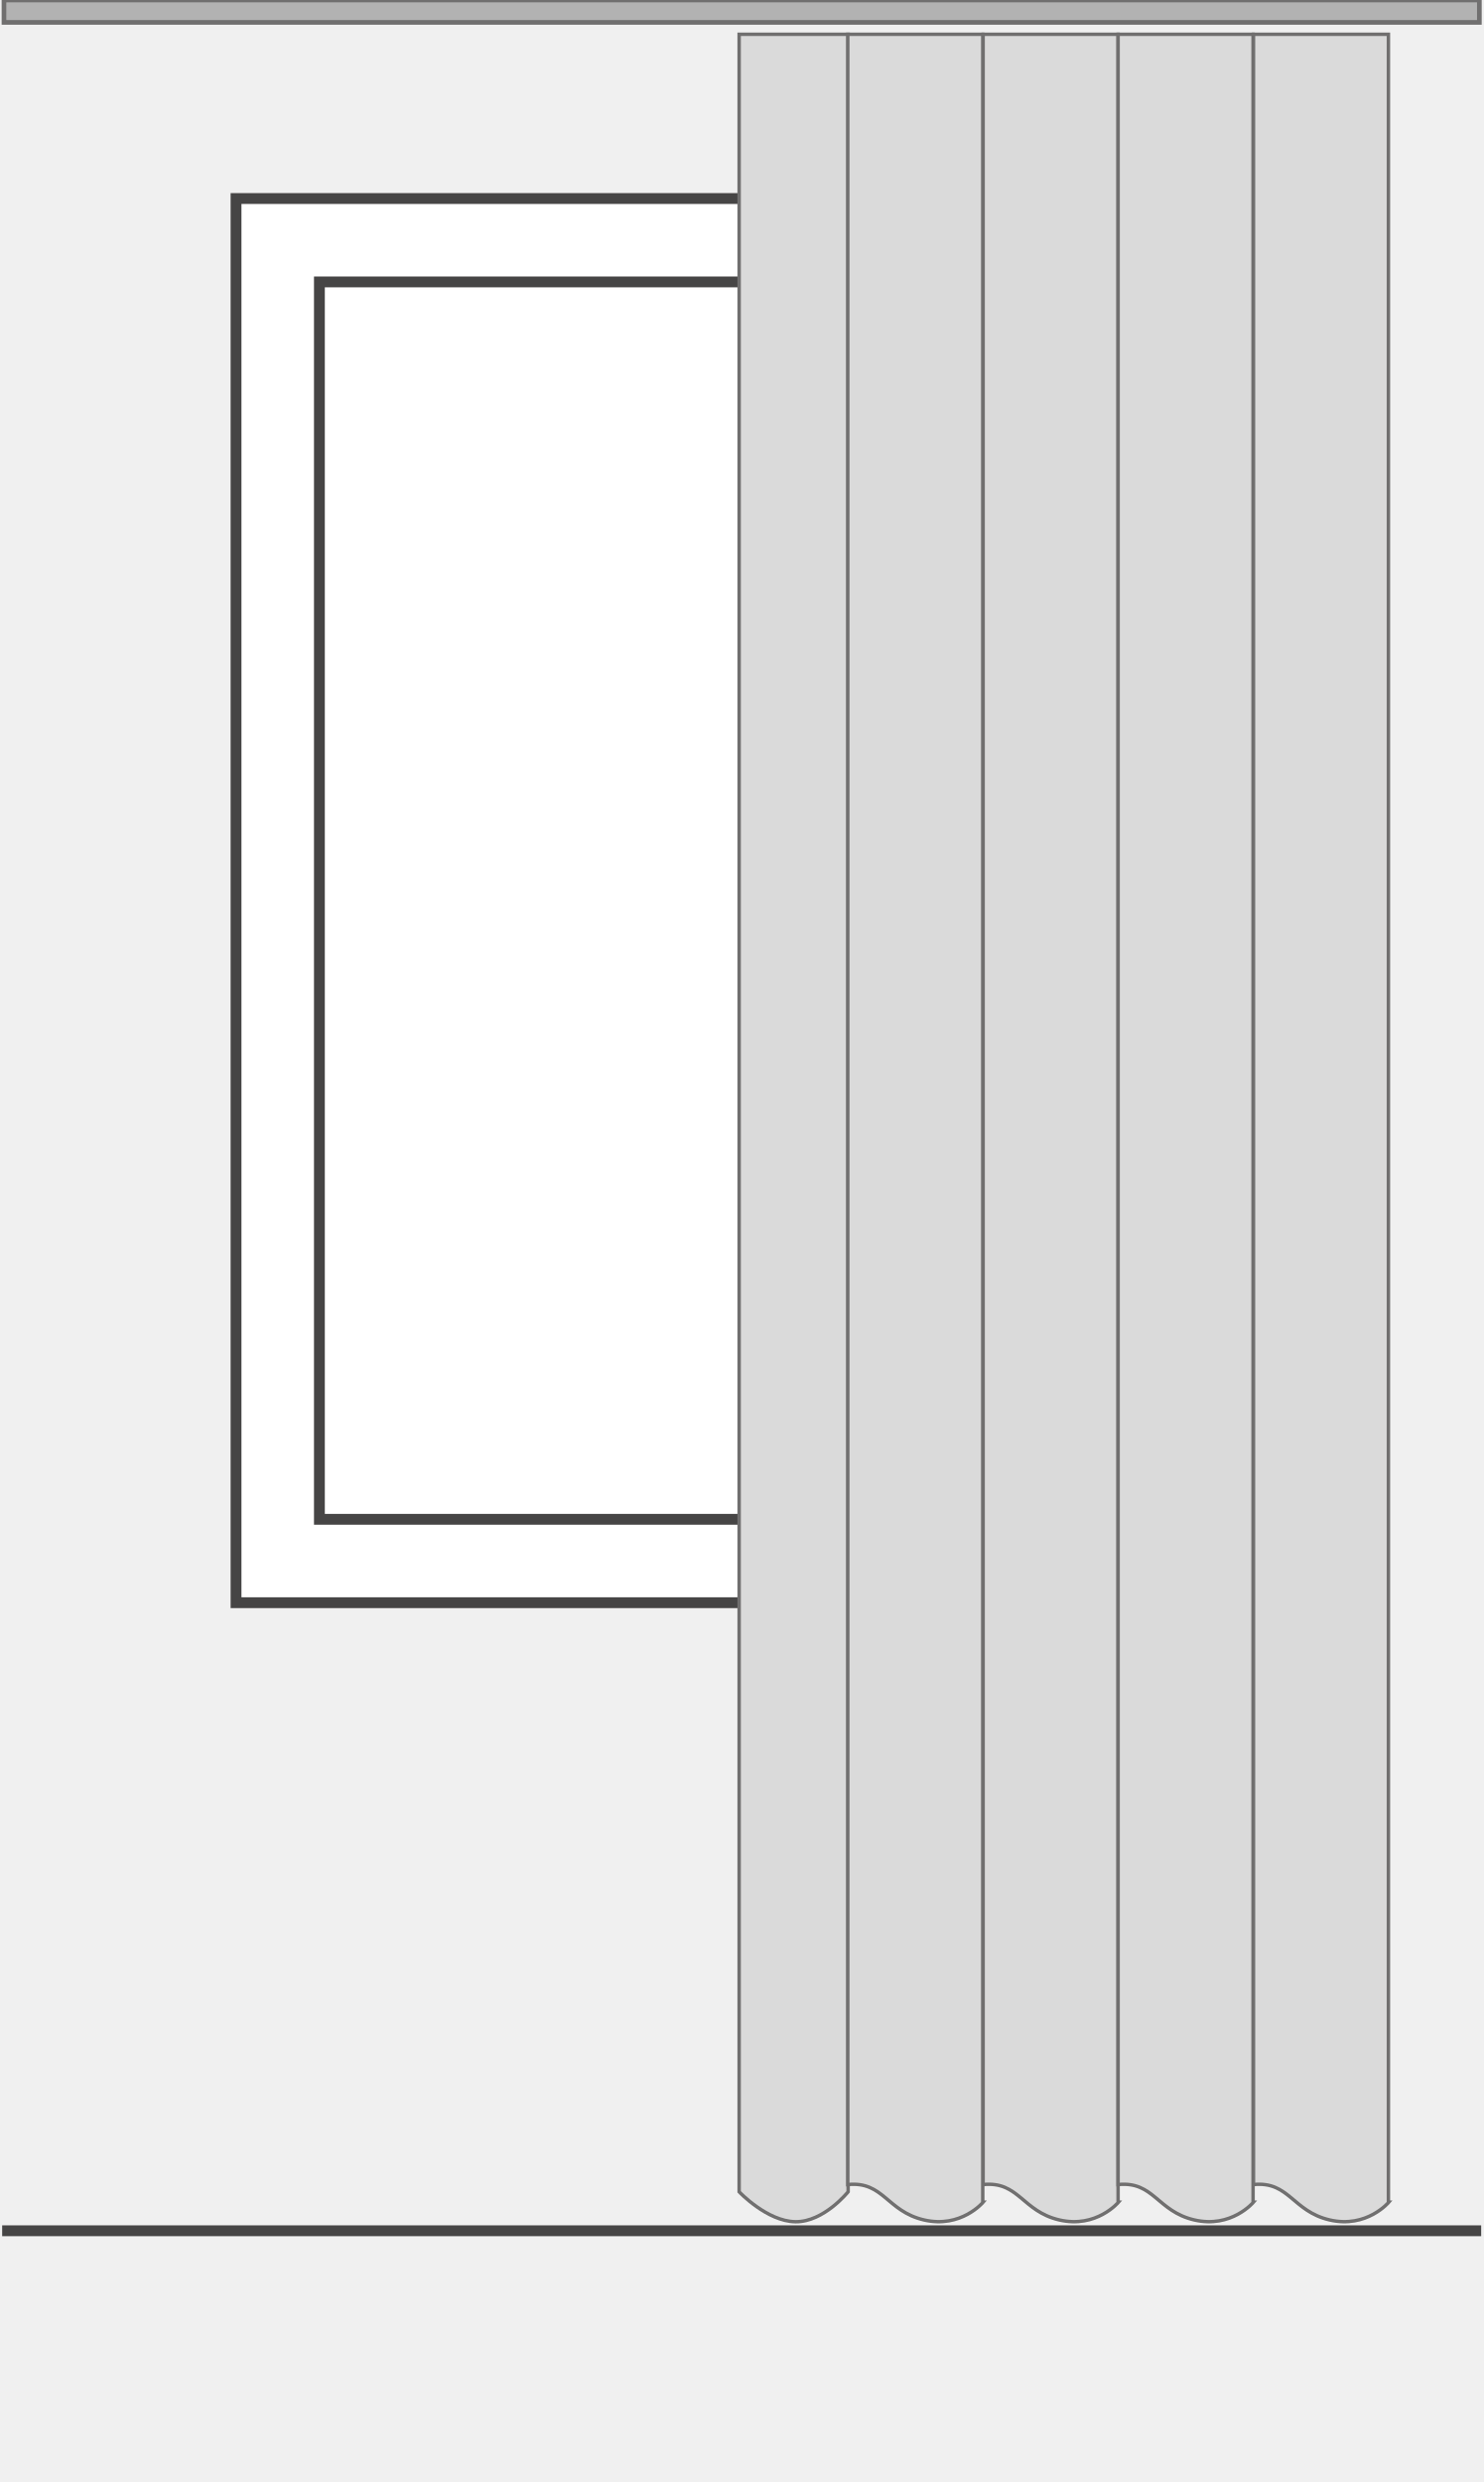
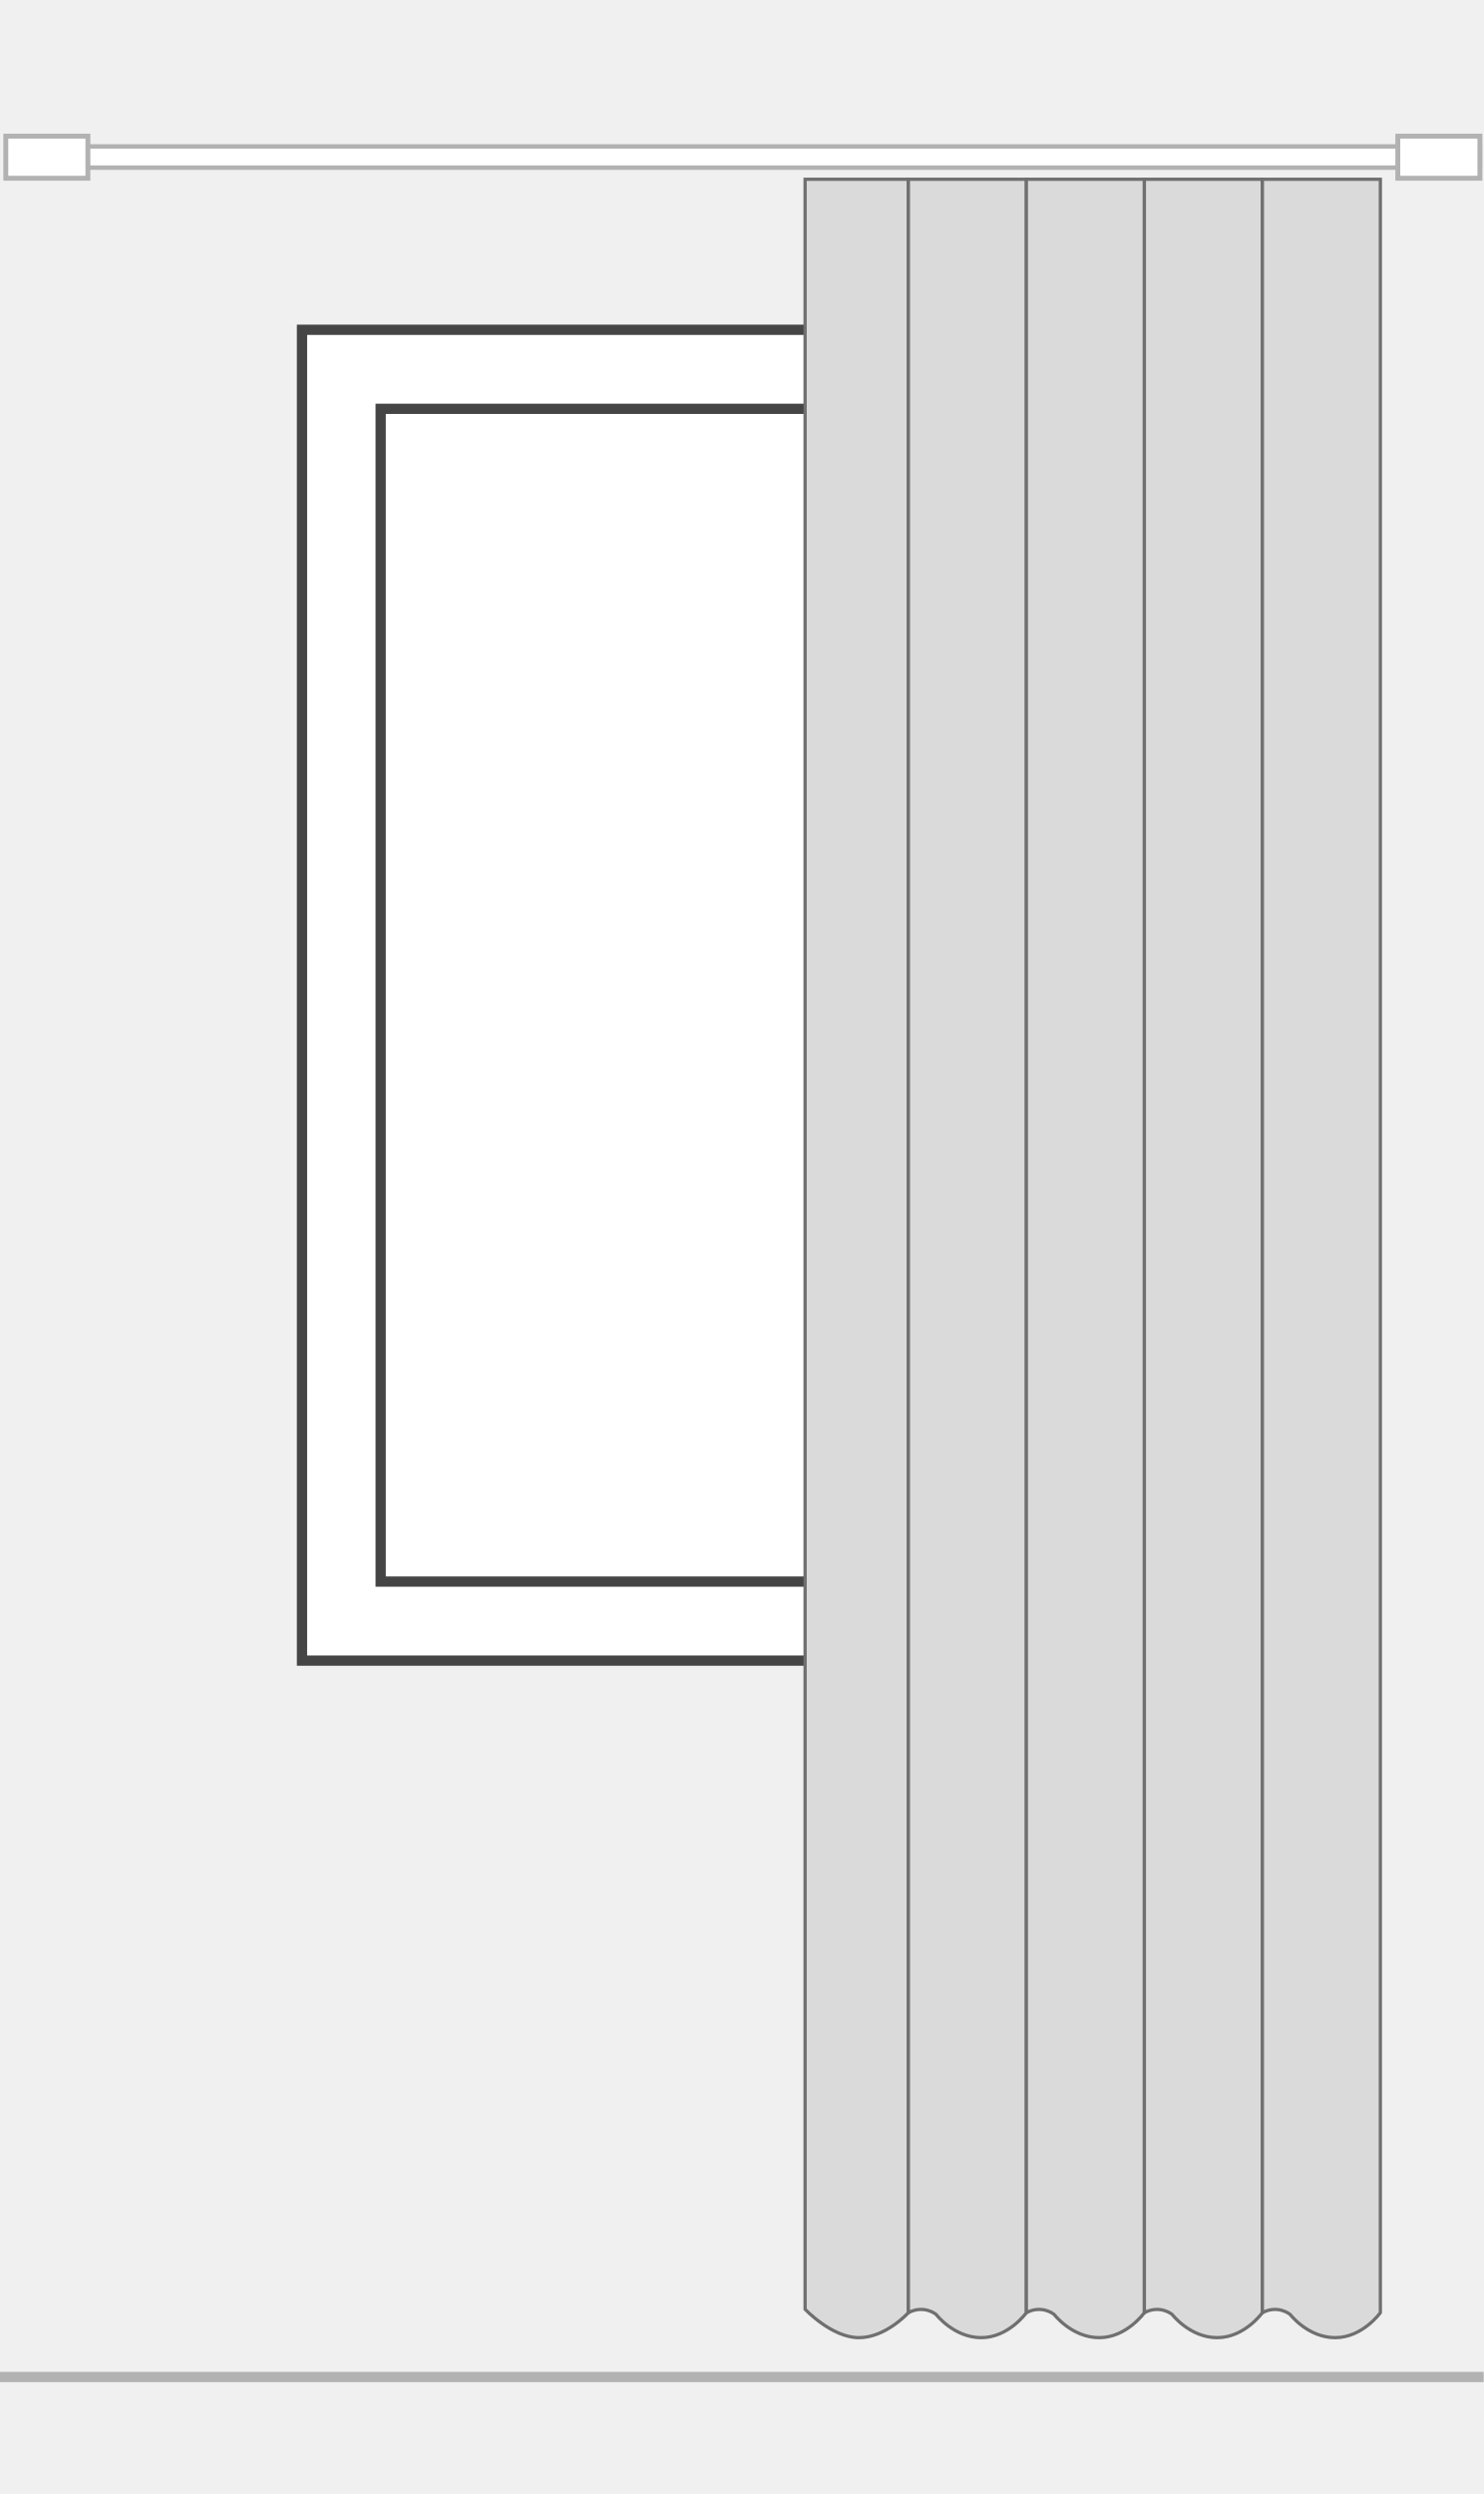
- <svg xmlns="http://www.w3.org/2000/svg" version="1.1" id="Layer_1" x="0px" y="0px" width="411px" height="687.6px" viewBox="0 0 411 687.6" enable-background="new 0 0 411 687.6" xml:space="preserve">
+ <svg xmlns="http://www.w3.org/2000/svg" version="1.1" id="Layer_1" x="0px" y="0px" width="433.9px" height="729px" viewBox="0 0 433.9 729" enable-background="new 0 0 433.9 729" xml:space="preserve">
  <g>
-     <rect x="65.4" y="55" fill="#FFFFFF" stroke="#464545" stroke-width="3" width="280.2" height="389" />
-     <rect x="88.5" y="78.1" fill="none" stroke="#464545" stroke-width="3" width="234" height="342.8" />
+     <rect x="88.3" y="96.4" fill="#FFFFFF" stroke="#464545" stroke-width="3" width="280.2" height="389" />
+     <rect x="111.3" y="119.5" fill="none" stroke="#464545" stroke-width="3" width="234" height="342.8" />
  </g>
  <g>
-     <rect x="1.1" y="0" fill="#B2B2B2" stroke="#706F6F" stroke-width="1.291" stroke-miterlimit="10" width="408.8" height="6.2" />
+     <rect x="23.9" y="42.8" fill="#FFFFFF" stroke="#B2B2B2" stroke-width="1.291" stroke-miterlimit="10" width="408.8" height="6.2" />
  </g>
+   <rect x="408.7" y="39.8" fill="#FFFFFF" stroke="#B2B2B2" stroke-width="1.432" stroke-miterlimit="10" width="24" height="12.3" />
+   <rect x="1.7" y="39.8" fill="#FFFFFF" stroke="#B2B2B2" stroke-width="1.432" stroke-miterlimit="10" width="24" height="12.3" />
  <g>
-     <path fill="#DADADA" stroke="#706F6F" stroke-width="0.953" stroke-miterlimit="10" d="M204.8,607.2c0,0,7.7,8.2,15.6,8.3   s14.6-8.3,14.6-8.3V9.5c0,0-4.9,0-15.1,0s-15.1,0-15.1,0V607.2z" />
-     <path fill="#DADADA" stroke="#706F6F" stroke-width="0.953" stroke-miterlimit="10" d="M309.9,610.1c0,0-6.1,7.3-16.4,4.9   c-10.3-2.4-11.2-10.8-21.1-9.8V9.5c0,0,4.7,0,18.7,0s18.7,0,18.7,0V610.1z" />
-     <path fill="#DADADA" stroke="#706F6F" stroke-width="0.953" stroke-miterlimit="10" d="M272.4,610.1c0,0-6.1,7.3-16.4,4.9   c-10.3-2.4-11.2-10.8-21.1-9.8V9.5c0,0,4.7,0,18.7,0c14,0,18.7,0,18.7,0V610.1z" />
-     <path fill="#DADADA" stroke="#706F6F" stroke-width="0.953" stroke-miterlimit="10" d="M384.8,610.1c0,0-6.1,7.3-16.4,4.9   c-10.3-2.4-11.2-10.8-21.1-9.8V9.5c0,0,4.7,0,18.7,0s18.7,0,18.7,0V610.1z" />
-     <path fill="#DADADA" stroke="#706F6F" stroke-width="0.953" stroke-miterlimit="10" d="M347.3,610.1c0,0-6.1,7.3-16.4,4.9   c-10.3-2.4-11.2-10.8-21.1-9.8V9.5c0,0,4.7,0,18.7,0s18.7,0,18.7,0V610.1z" />
+     <path fill="#DADADA" stroke="#706F6F" stroke-width="0.953" stroke-miterlimit="10" d="M235.4,675c0,0,7.7,8.2,15.6,8.3   c7.9,0.1,14.6-7.3,14.6-7.3V52.4c0,0-4.9,0-15.1,0s-15.1,0-15.1,0V675z" />
+     <path fill="#DADADA" stroke="#706F6F" stroke-width="0.953" stroke-miterlimit="10" d="M265.6,676c4.6-2.4,8.1,0.5,8.1,0.5   s5.2,6.8,13.2,6.8s13.2-7.3,13.2-7.3V52.4h-34.5V676z" />
+     <path fill="#DADADA" stroke="#706F6F" stroke-width="0.953" stroke-miterlimit="10" d="M300.1,676c4.6-2.4,8.1,0.5,8.1,0.5   s5.2,6.8,13.2,6.8s13.2-7.3,13.2-7.3V52.4h-34.5V676z" />
+     <path fill="#DADADA" stroke="#706F6F" stroke-width="0.953" stroke-miterlimit="10" d="M334.6,676c4.6-2.4,8.1,0.5,8.1,0.5   s5.2,6.8,13.2,6.8s13.2-7.3,13.2-7.3V52.4h-34.5V676z" />
+     <path fill="#DADADA" stroke="#706F6F" stroke-width="0.953" stroke-miterlimit="10" d="M369.1,676c4.6-2.4,8.1,0.5,8.1,0.5   s5.2,6.8,13.2,6.8s13.2-7.3,13.2-7.3V52.4h-34.5V676z" />
  </g>
-   <line fill="#FFFFFF" stroke="#464545" stroke-width="3" x1="410.4" y1="618" x2="0.6" y2="618" />
+   <line fill="none" stroke="#B2B2B2" stroke-width="3" stroke-miterlimit="10" x1="433.8" y1="694.8" x2="0" y2="694.8" />
</svg>
